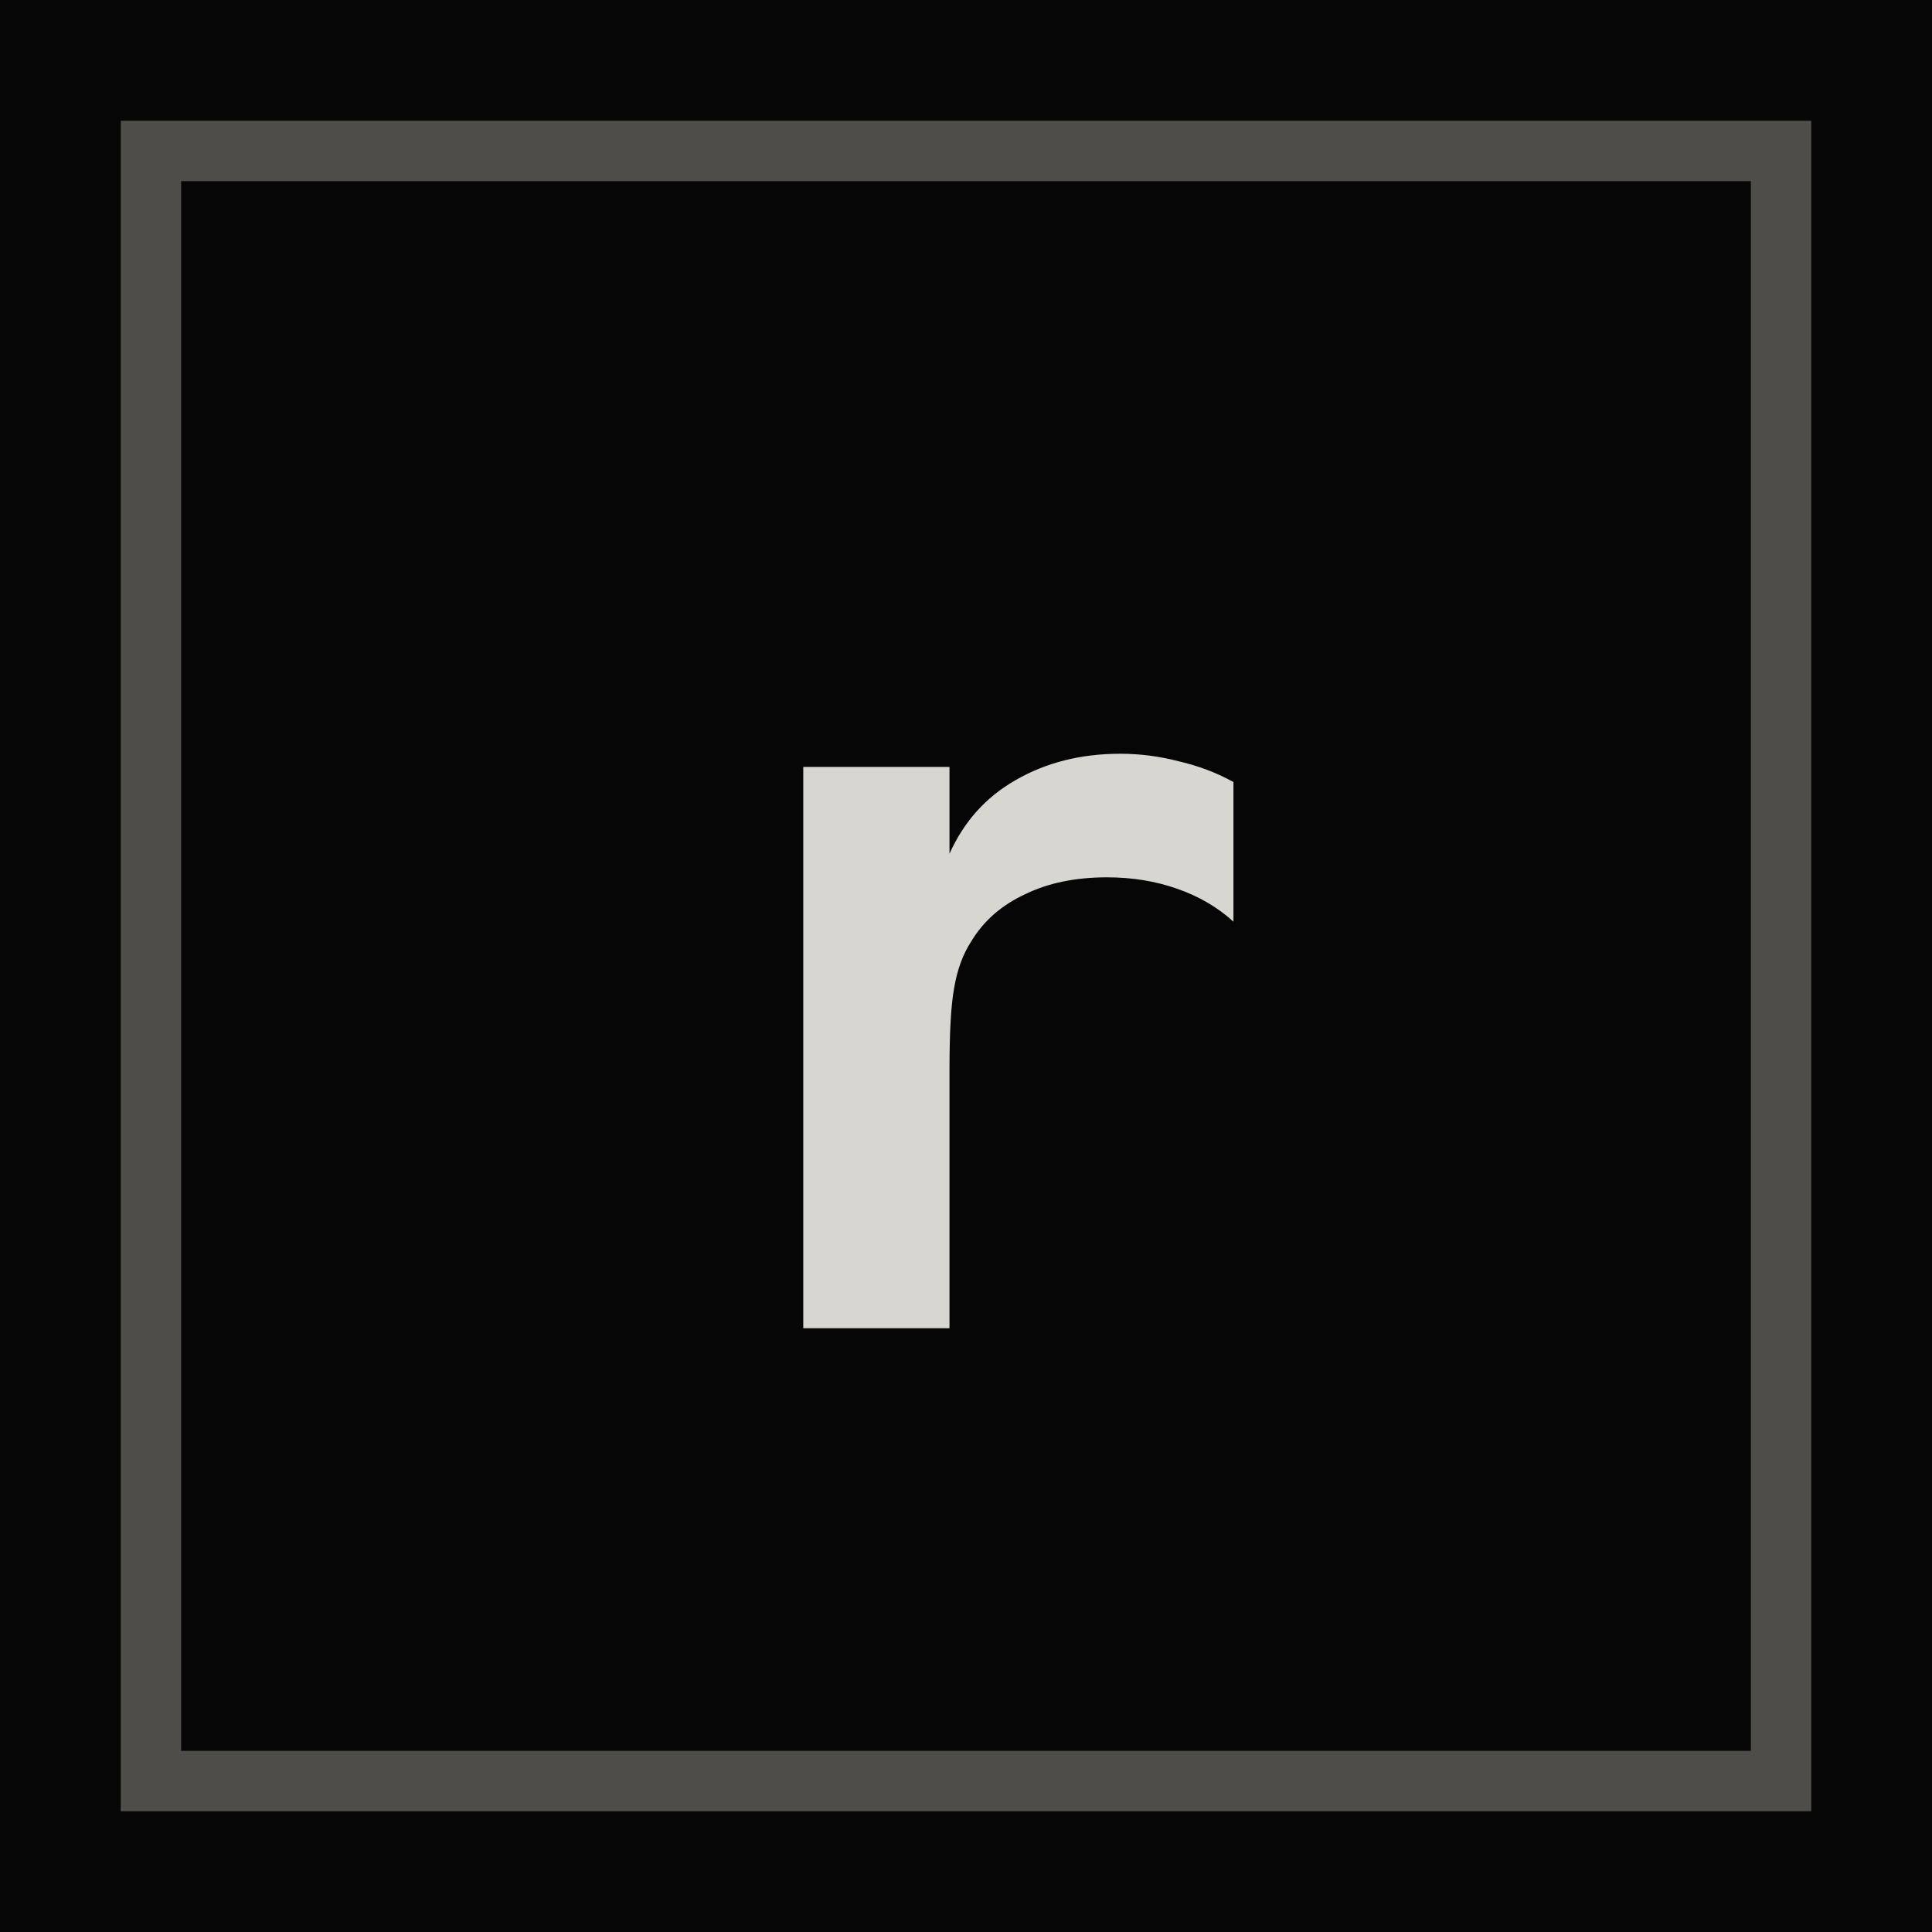
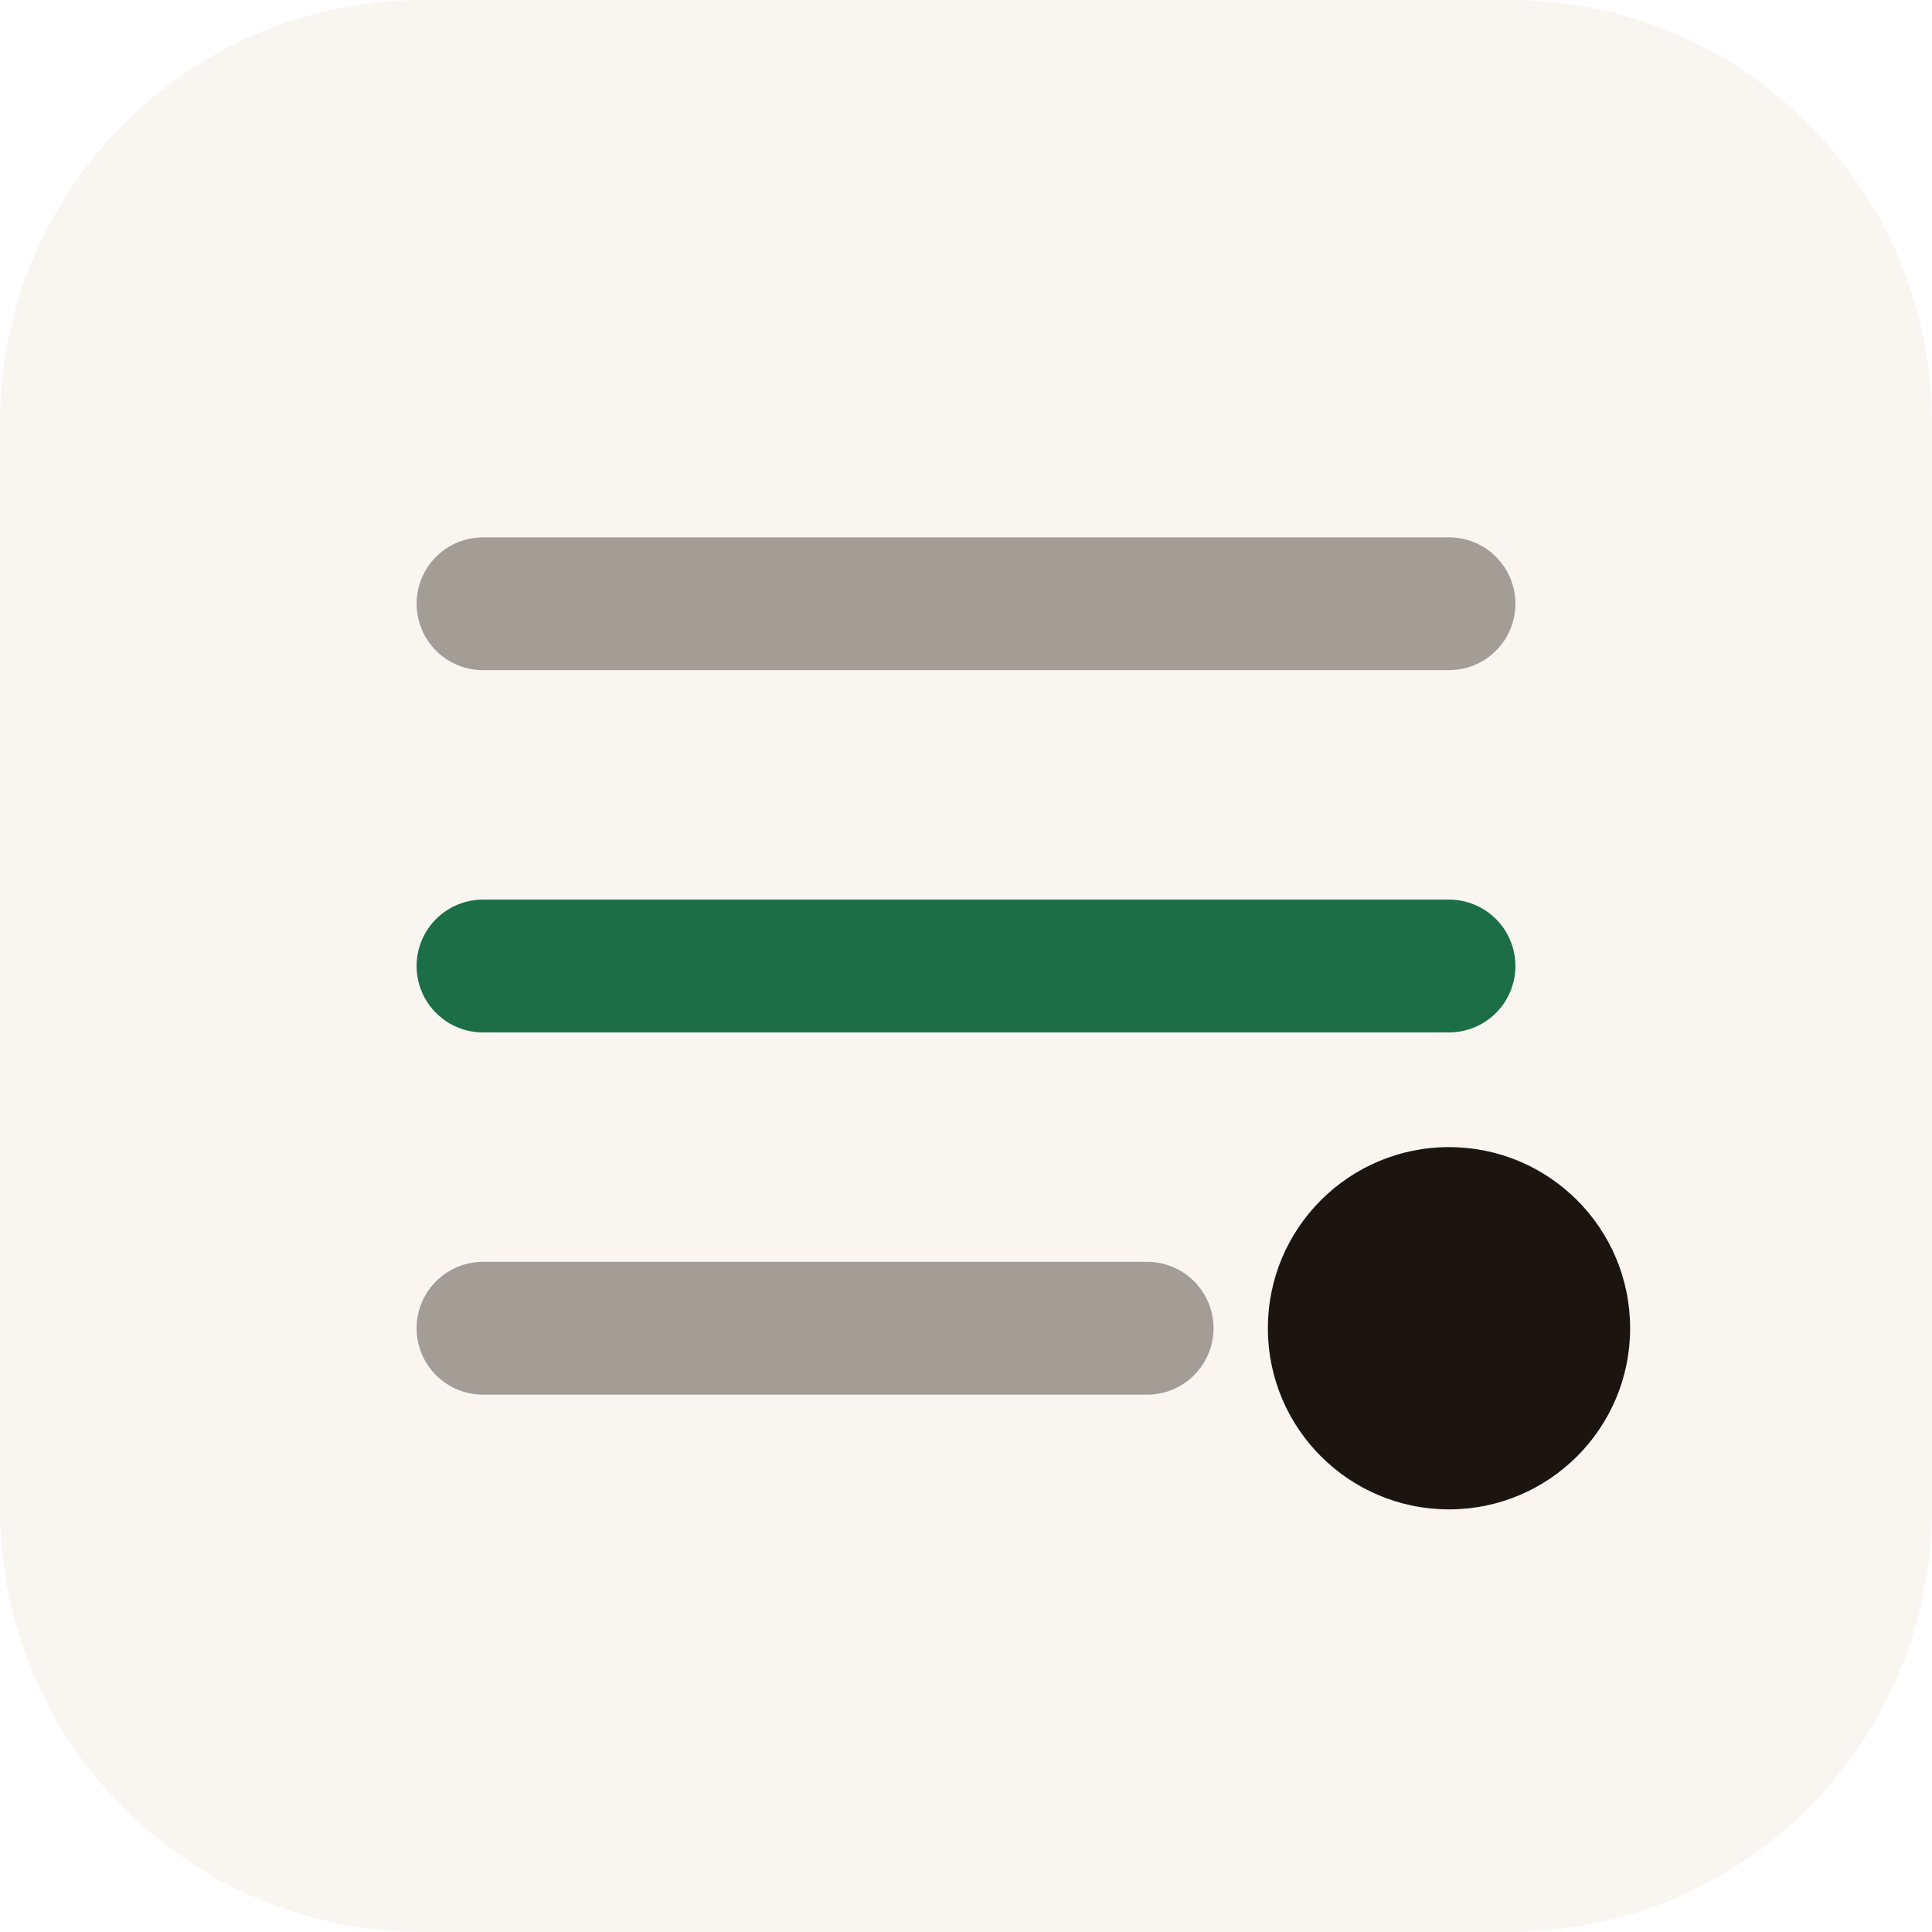
<svg xmlns="http://www.w3.org/2000/svg" viewBox="0 0 32 32">
-   <rect width="32" height="32" fill="#060607" />
-   <rect x="2.5" y="2.5" width="27" height="27" fill="none" stroke="#a8a499" stroke-opacity="0.45" />
-   <text x="16" y="22" font-family="ui-monospace, 'JetBrains Mono', monospace" font-size="17" font-weight="700" text-anchor="middle" fill="#d8d6d1">r</text>
+   <rect width="32" height="32" rx="7" fill="#f9f6f2" />
+   <g stroke-width="2.2" stroke-linecap="round">
+     <line x1="8" y1="10" x2="24" y2="10" stroke="#a49d96" />
+     <line x1="8" y1="16" x2="24" y2="16" stroke="#1c6e47" />
+     <line x1="8" y1="22" x2="19" y2="22" stroke="#a49d96" />
+   </g>
+   <circle cx="24" cy="22" r="3" fill="#1a1511" />
</svg>
